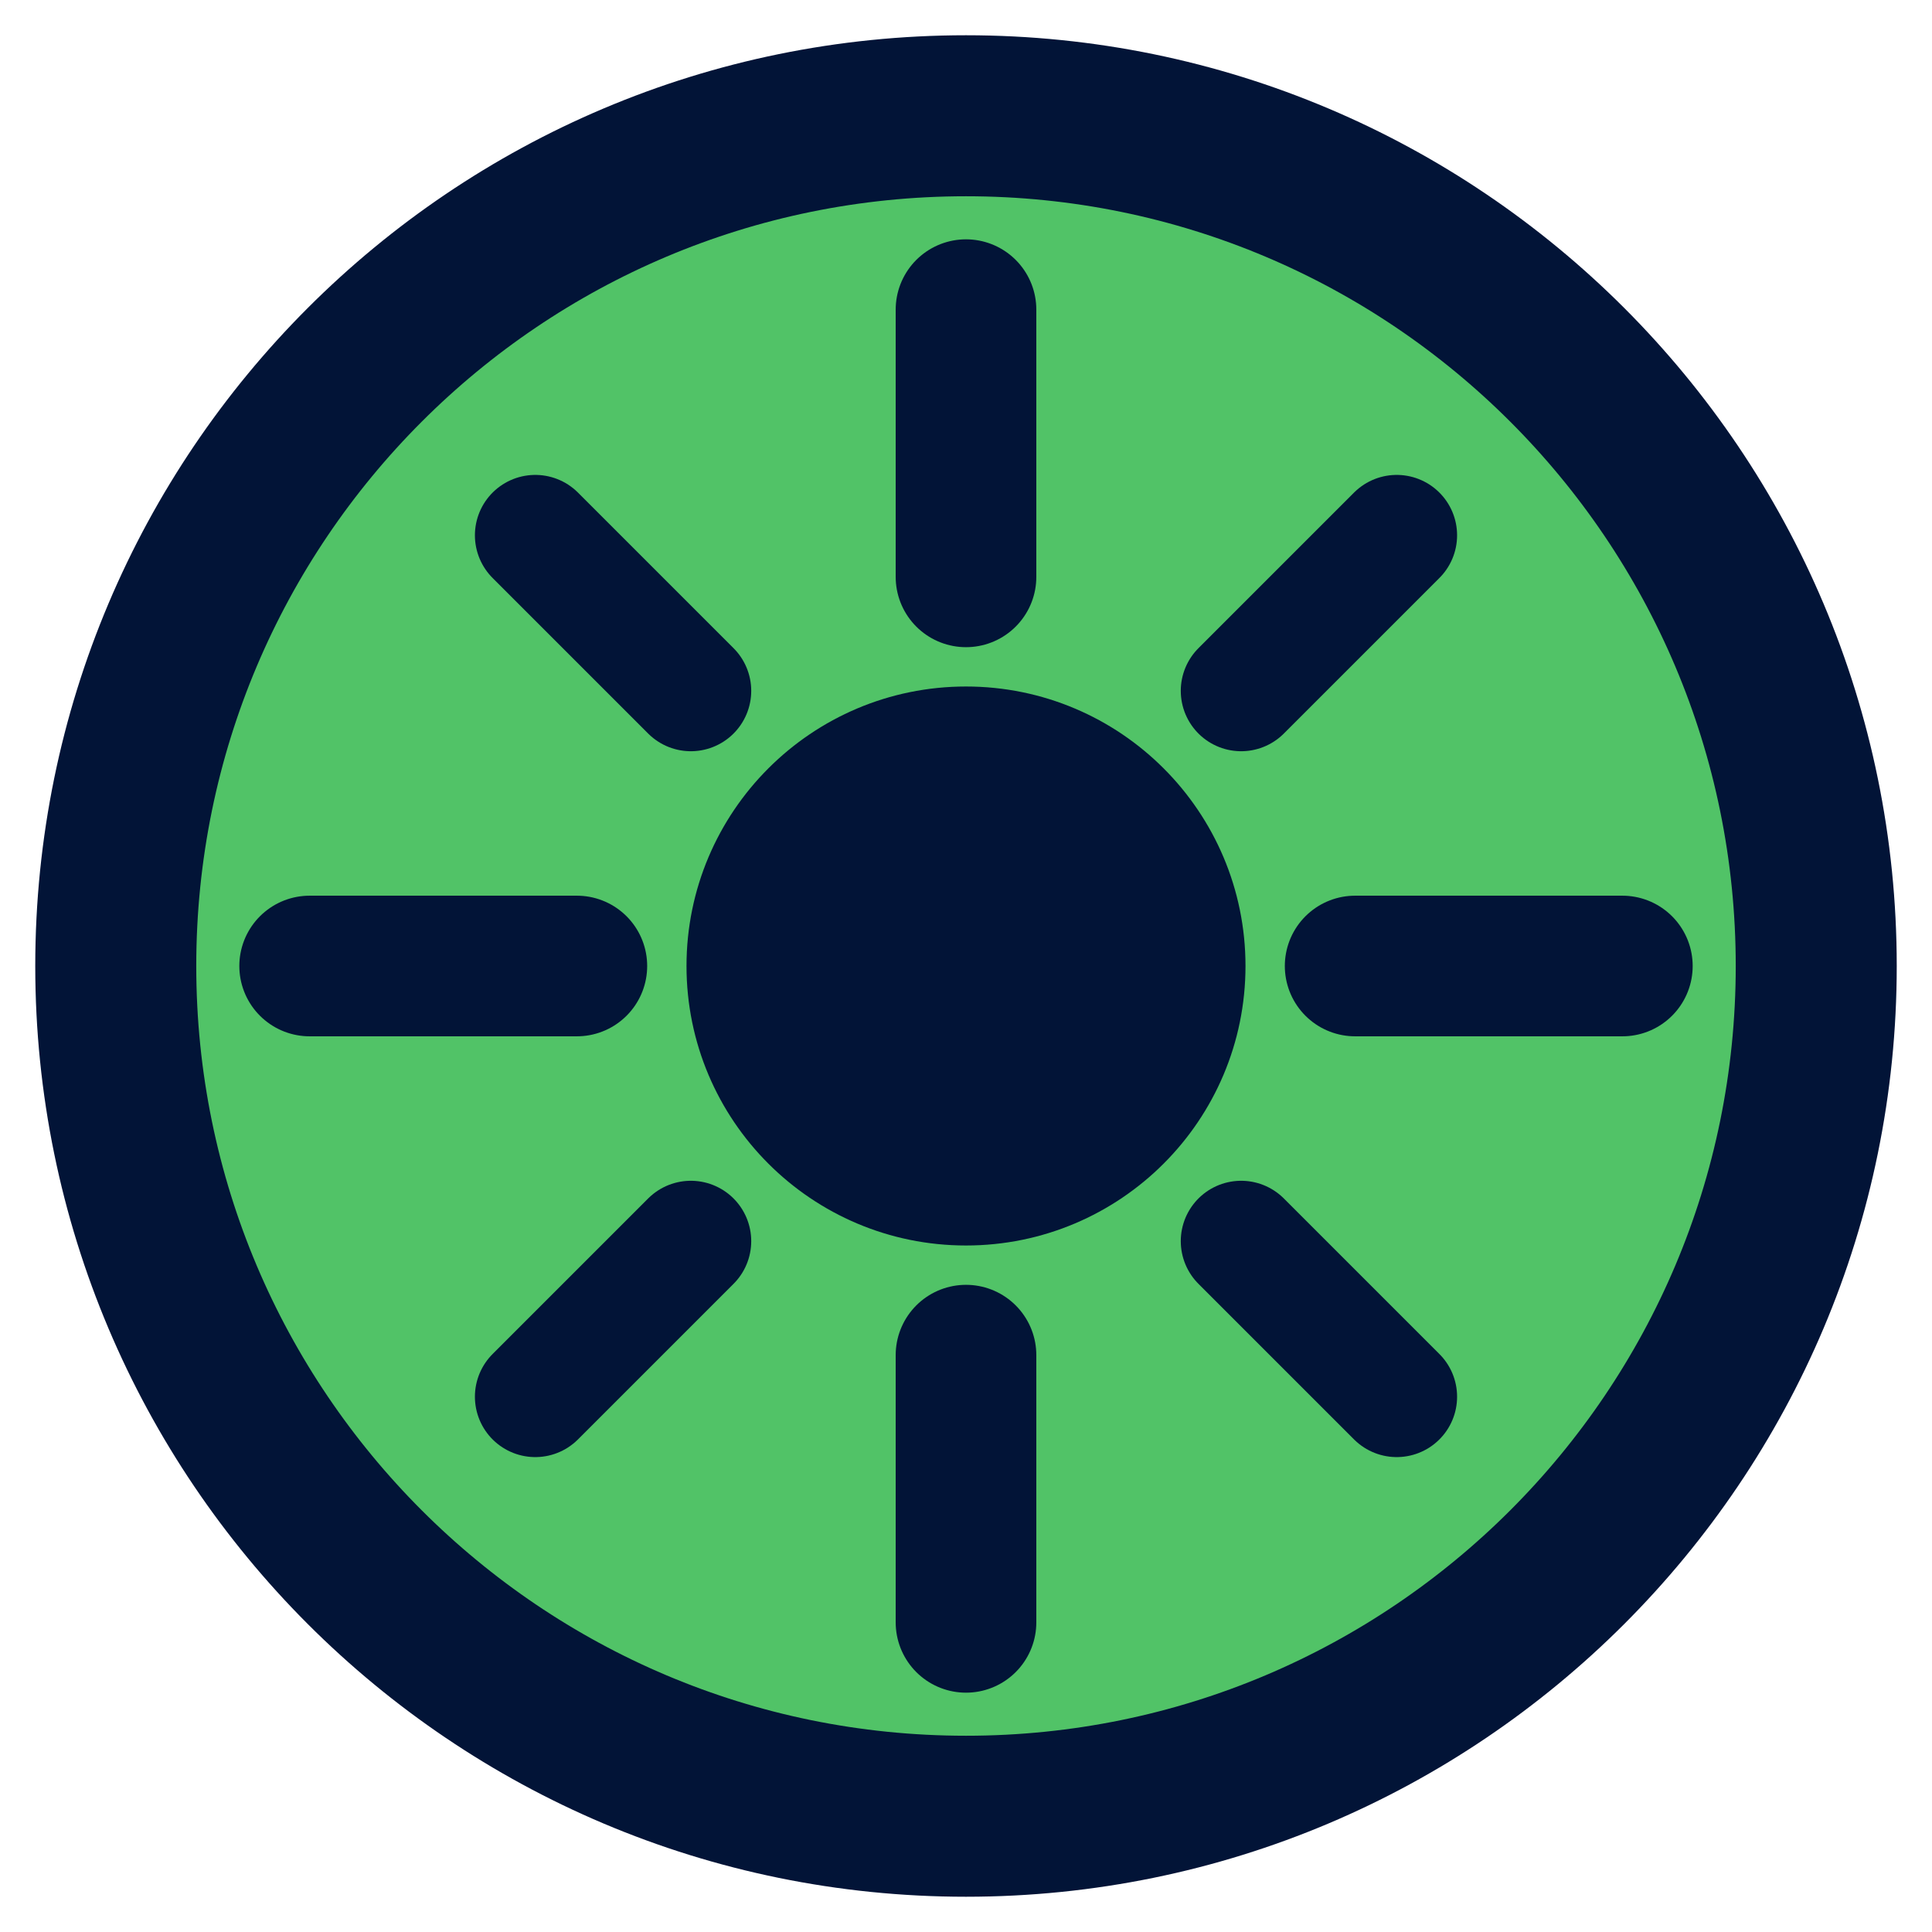
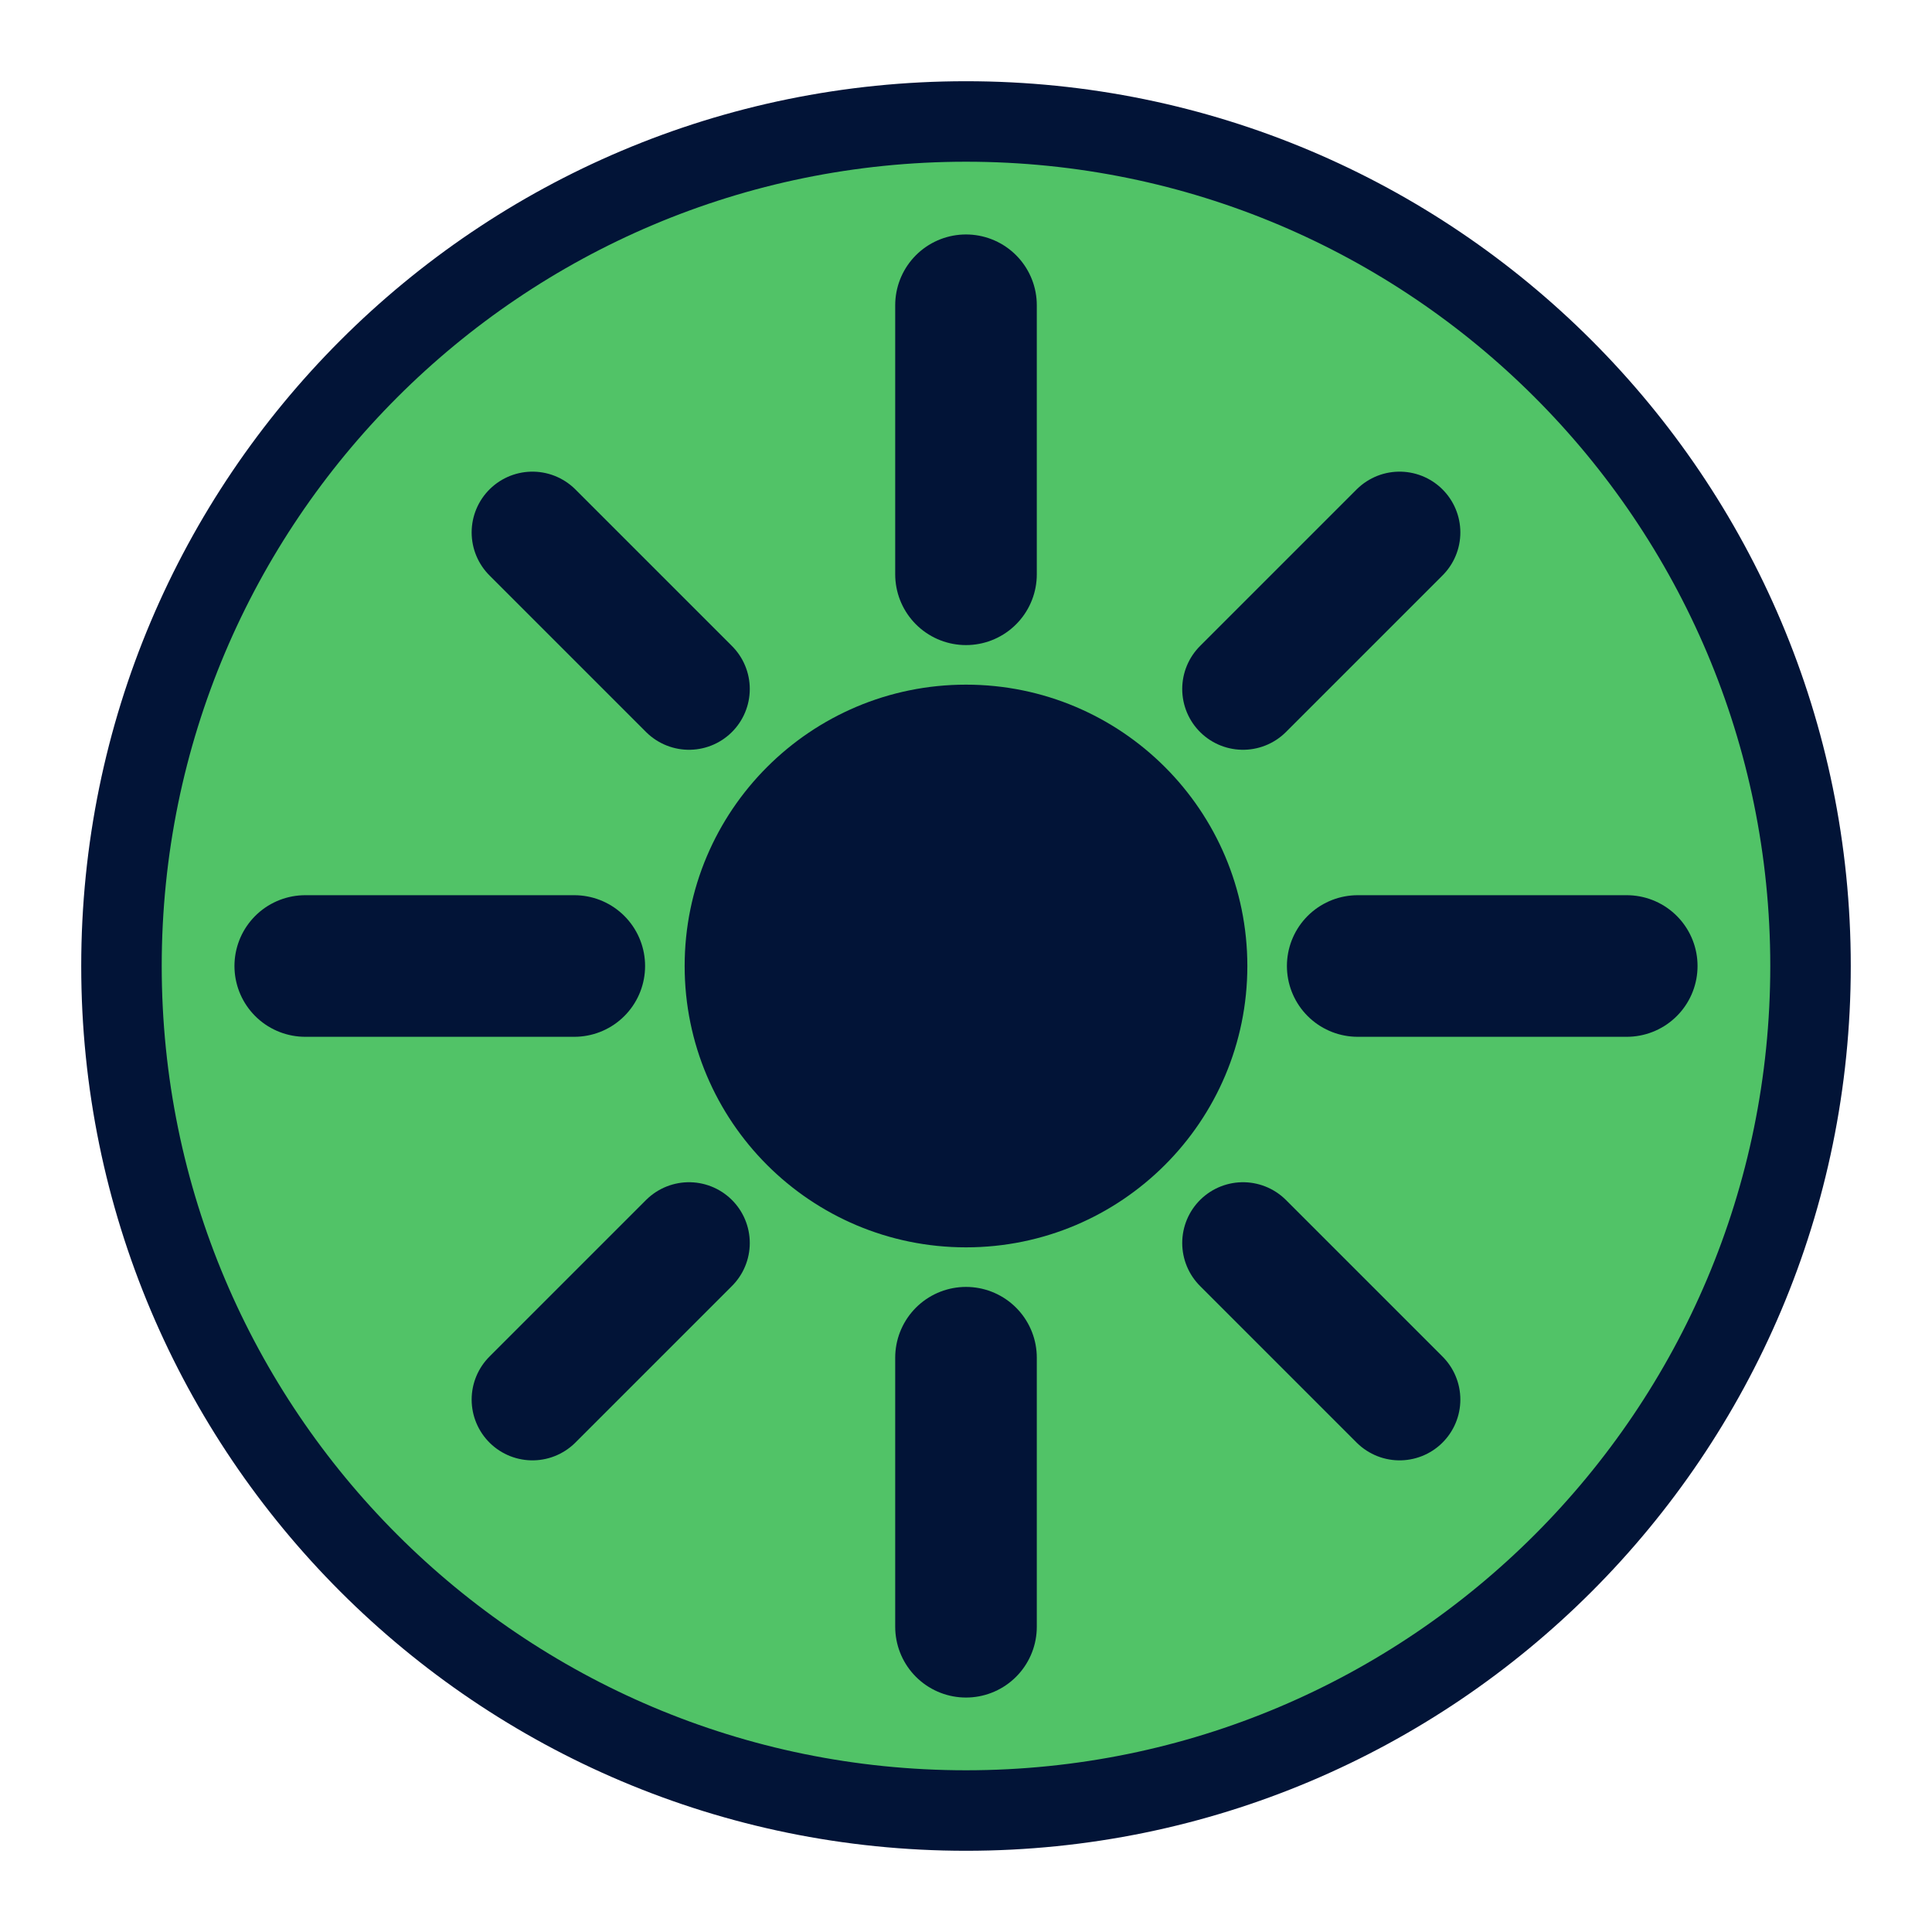
- <svg xmlns="http://www.w3.org/2000/svg" id="SMALL" width="48" height="48" viewBox="0 0 48 48">
-   <defs>
-     <style>.cls-1{fill:#51c367;stroke-width:4px;}.cls-1,.cls-2,.cls-3,.cls-4{stroke:#021437;}.cls-1,.cls-3{stroke-miterlimit:10;}.cls-2{stroke-width:3.494px;}.cls-2,.cls-3,.cls-4{stroke-linecap:round;}.cls-2,.cls-4{fill:none;stroke-linejoin:bevel;}.cls-3{fill:#021437;stroke-width:1.256px;}.cls-4{stroke-width:3px;}</style>
-   </defs>
-   <circle class="cls-1" cx="24" cy="24" r="21.124" />
-   <g id="GRAPHICS-2">
-     <g id="SOLAR">
+ <svg xmlns="http://www.w3.org/2000/svg" id="_24PX" data-name="24PX" width="24" height="24" viewBox="0 0 24 24">
+   <circle cx="12" cy="12" r="10.491" fill="#51c367" stroke="#021437" stroke-miterlimit="10" />
+   <g id="SOLAR">
+     <g>
      <g id="BIG">
-         <line class="cls-2" x1="24" y1="33.668" x2="24" y2="40.307" />
+         <line x1="12" y1="16.866" x2="12" y2="20.208" fill="none" stroke="#021437" stroke-linecap="round" stroke-linejoin="bevel" stroke-width="1.759" />
      </g>
-       <g id="BIG-2">
-         <line class="cls-2" x1="14.332" y1="24" x2="7.693" y2="24" />
+       <g id="BIG-2" data-name="BIG">
+         <line x1="7.134" y1="12" x2="3.792" y2="12" fill="none" stroke="#021437" stroke-linecap="round" stroke-linejoin="bevel" stroke-width="1.759" />
      </g>
-       <g id="BIG-3">
-         <line class="cls-2" x1="24" y1="14.332" x2="24" y2="7.693" />
+       <g id="BIG-3" data-name="BIG">
+         <line x1="12" y1="7.134" x2="12" y2="3.792" fill="none" stroke="#021437" stroke-linecap="round" stroke-linejoin="bevel" stroke-width="1.759" />
      </g>
-       <g id="BIG-4">
-         <line class="cls-2" x1="33.668" y1="24" x2="40.307" y2="24" />
+       <g id="BIG-4" data-name="BIG">
+         <line x1="16.866" y1="12" x2="20.208" y2="12" fill="none" stroke="#021437" stroke-linecap="round" stroke-linejoin="bevel" stroke-width="1.759" />
      </g>
-       <g id="_Radial_Repeat_">
-         <line class="cls-4" x1="30.836" y1="30.836" x2="34.701" y2="34.701" />
+     </g>
+     <g>
+       <g id="_Radial_Repeat_" data-name="&amp;lt;Radial Repeat&amp;gt;">
+         <line x1="15.441" y1="15.441" x2="17.386" y2="17.386" fill="none" stroke="#021437" stroke-linecap="round" stroke-linejoin="bevel" stroke-width="1.51" />
      </g>
-       <g id="_Radial_Repeat_-2">
-         <line class="cls-4" x1="17.164" y1="30.836" x2="13.299" y2="34.701" />
+       <g id="_Radial_Repeat_-2" data-name="&amp;lt;Radial Repeat&amp;gt;">
+         <line x1="8.559" y1="15.441" x2="6.614" y2="17.386" fill="none" stroke="#021437" stroke-linecap="round" stroke-linejoin="bevel" stroke-width="1.51" />
      </g>
-       <g id="_Radial_Repeat_-3">
-         <line class="cls-4" x1="17.164" y1="17.164" x2="13.299" y2="13.299" />
+       <g id="_Radial_Repeat_-3" data-name="&amp;lt;Radial Repeat&amp;gt;">
+         <line x1="8.559" y1="8.559" x2="6.614" y2="6.614" fill="none" stroke="#021437" stroke-linecap="round" stroke-linejoin="bevel" stroke-width="1.51" />
      </g>
-       <g id="_Radial_Repeat_-4">
-         <line class="cls-4" x1="30.836" y1="17.164" x2="34.701" y2="13.299" />
+       <g id="_Radial_Repeat_-4" data-name="&amp;lt;Radial Repeat&amp;gt;">
+         <line x1="15.441" y1="8.559" x2="17.386" y2="6.614" fill="none" stroke="#021437" stroke-linecap="round" stroke-linejoin="bevel" stroke-width="1.51" />
      </g>
-       <circle class="cls-3" cx="24" cy="24" r="6.316" />
    </g>
+     <circle cx="12" cy="12" r="3.179" fill="#021437" stroke="#021437" stroke-linecap="round" stroke-miterlimit="10" stroke-width=".632" />
  </g>
</svg>
